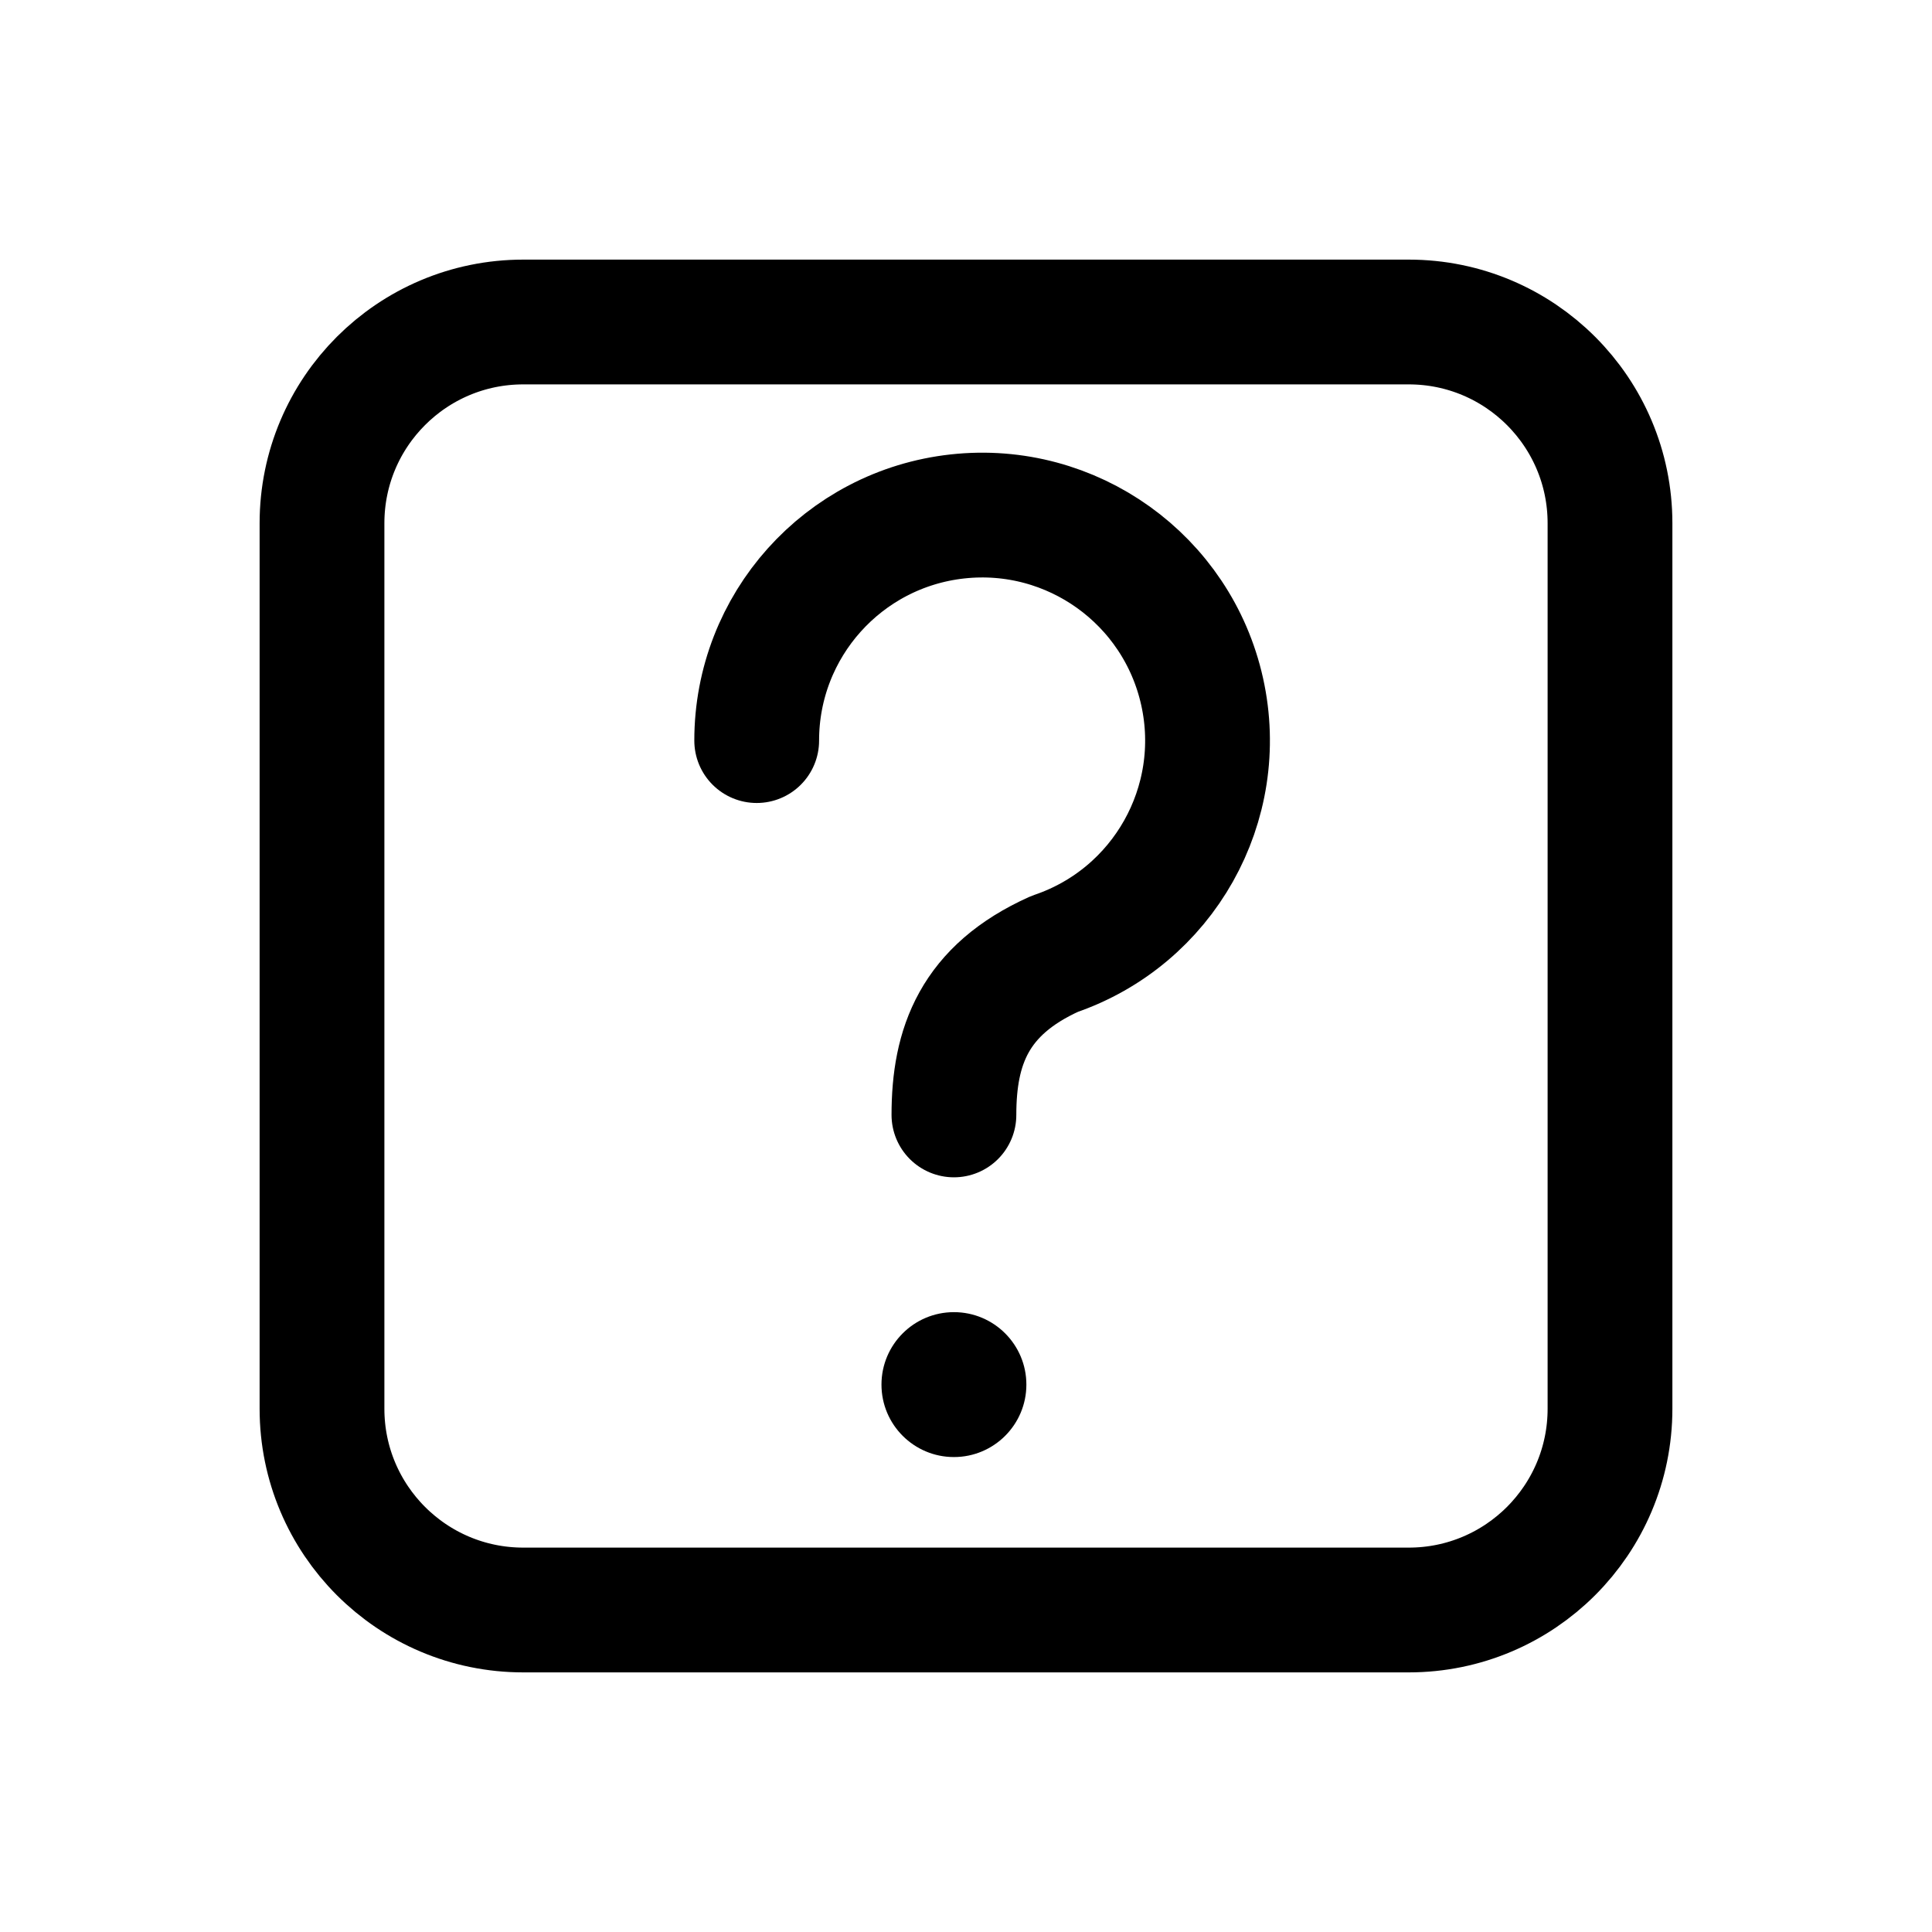
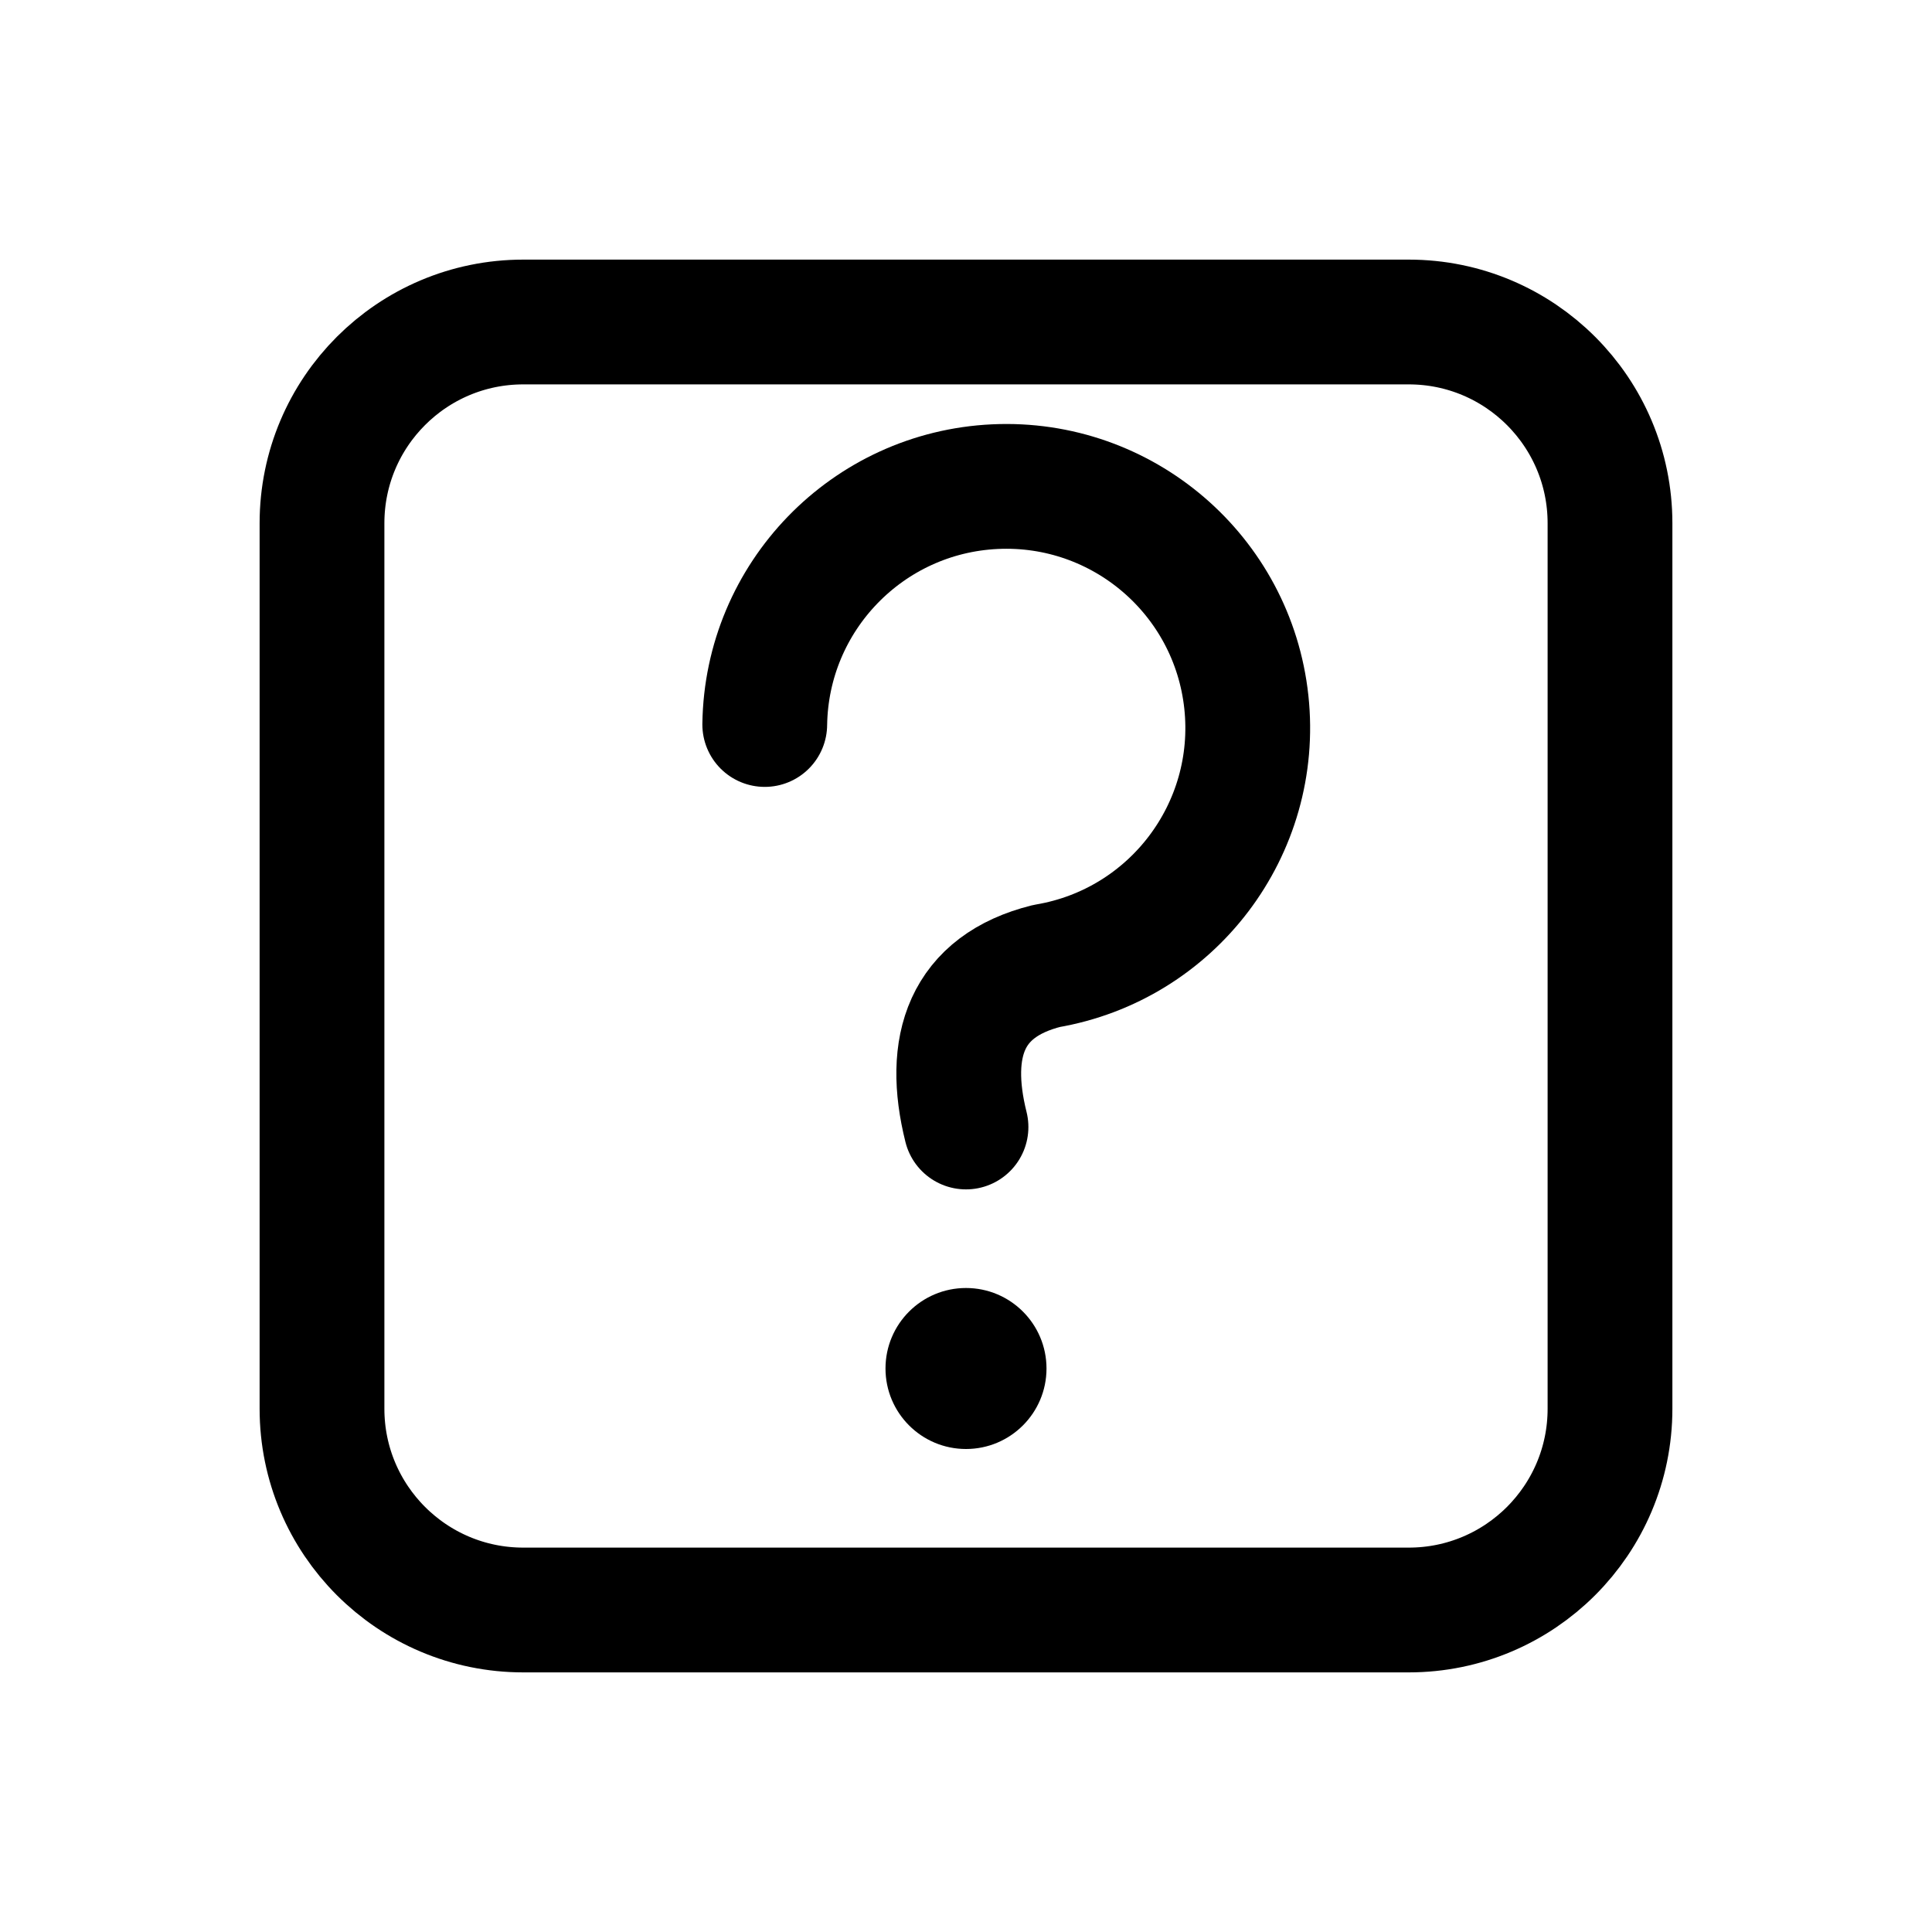
<svg xmlns="http://www.w3.org/2000/svg" viewBox="0 0 24 24" fill="none" stroke="currentColor" stroke-width="1.55" stroke-linecap="round" stroke-linejoin="round">
  <rect x="4" y="4" width="16" height="16" rx="2.5" />
-   <path d="M9.4 9.2a2.8 2.8 0 1 1 3.7 2.65c-1 .45-1.25 1.15-1.25 2" />
-   <circle cx="11.85" cy="17.2" r=".9" fill="currentColor" stroke="none" />
+   <path d="M9.5 9A3 3 0 1 1 13 12C12 12.25 11.75 13 12 14" />
+   <circle cx="12" cy="17" r="1" fill="currentColor" stroke="none" />
</svg>
